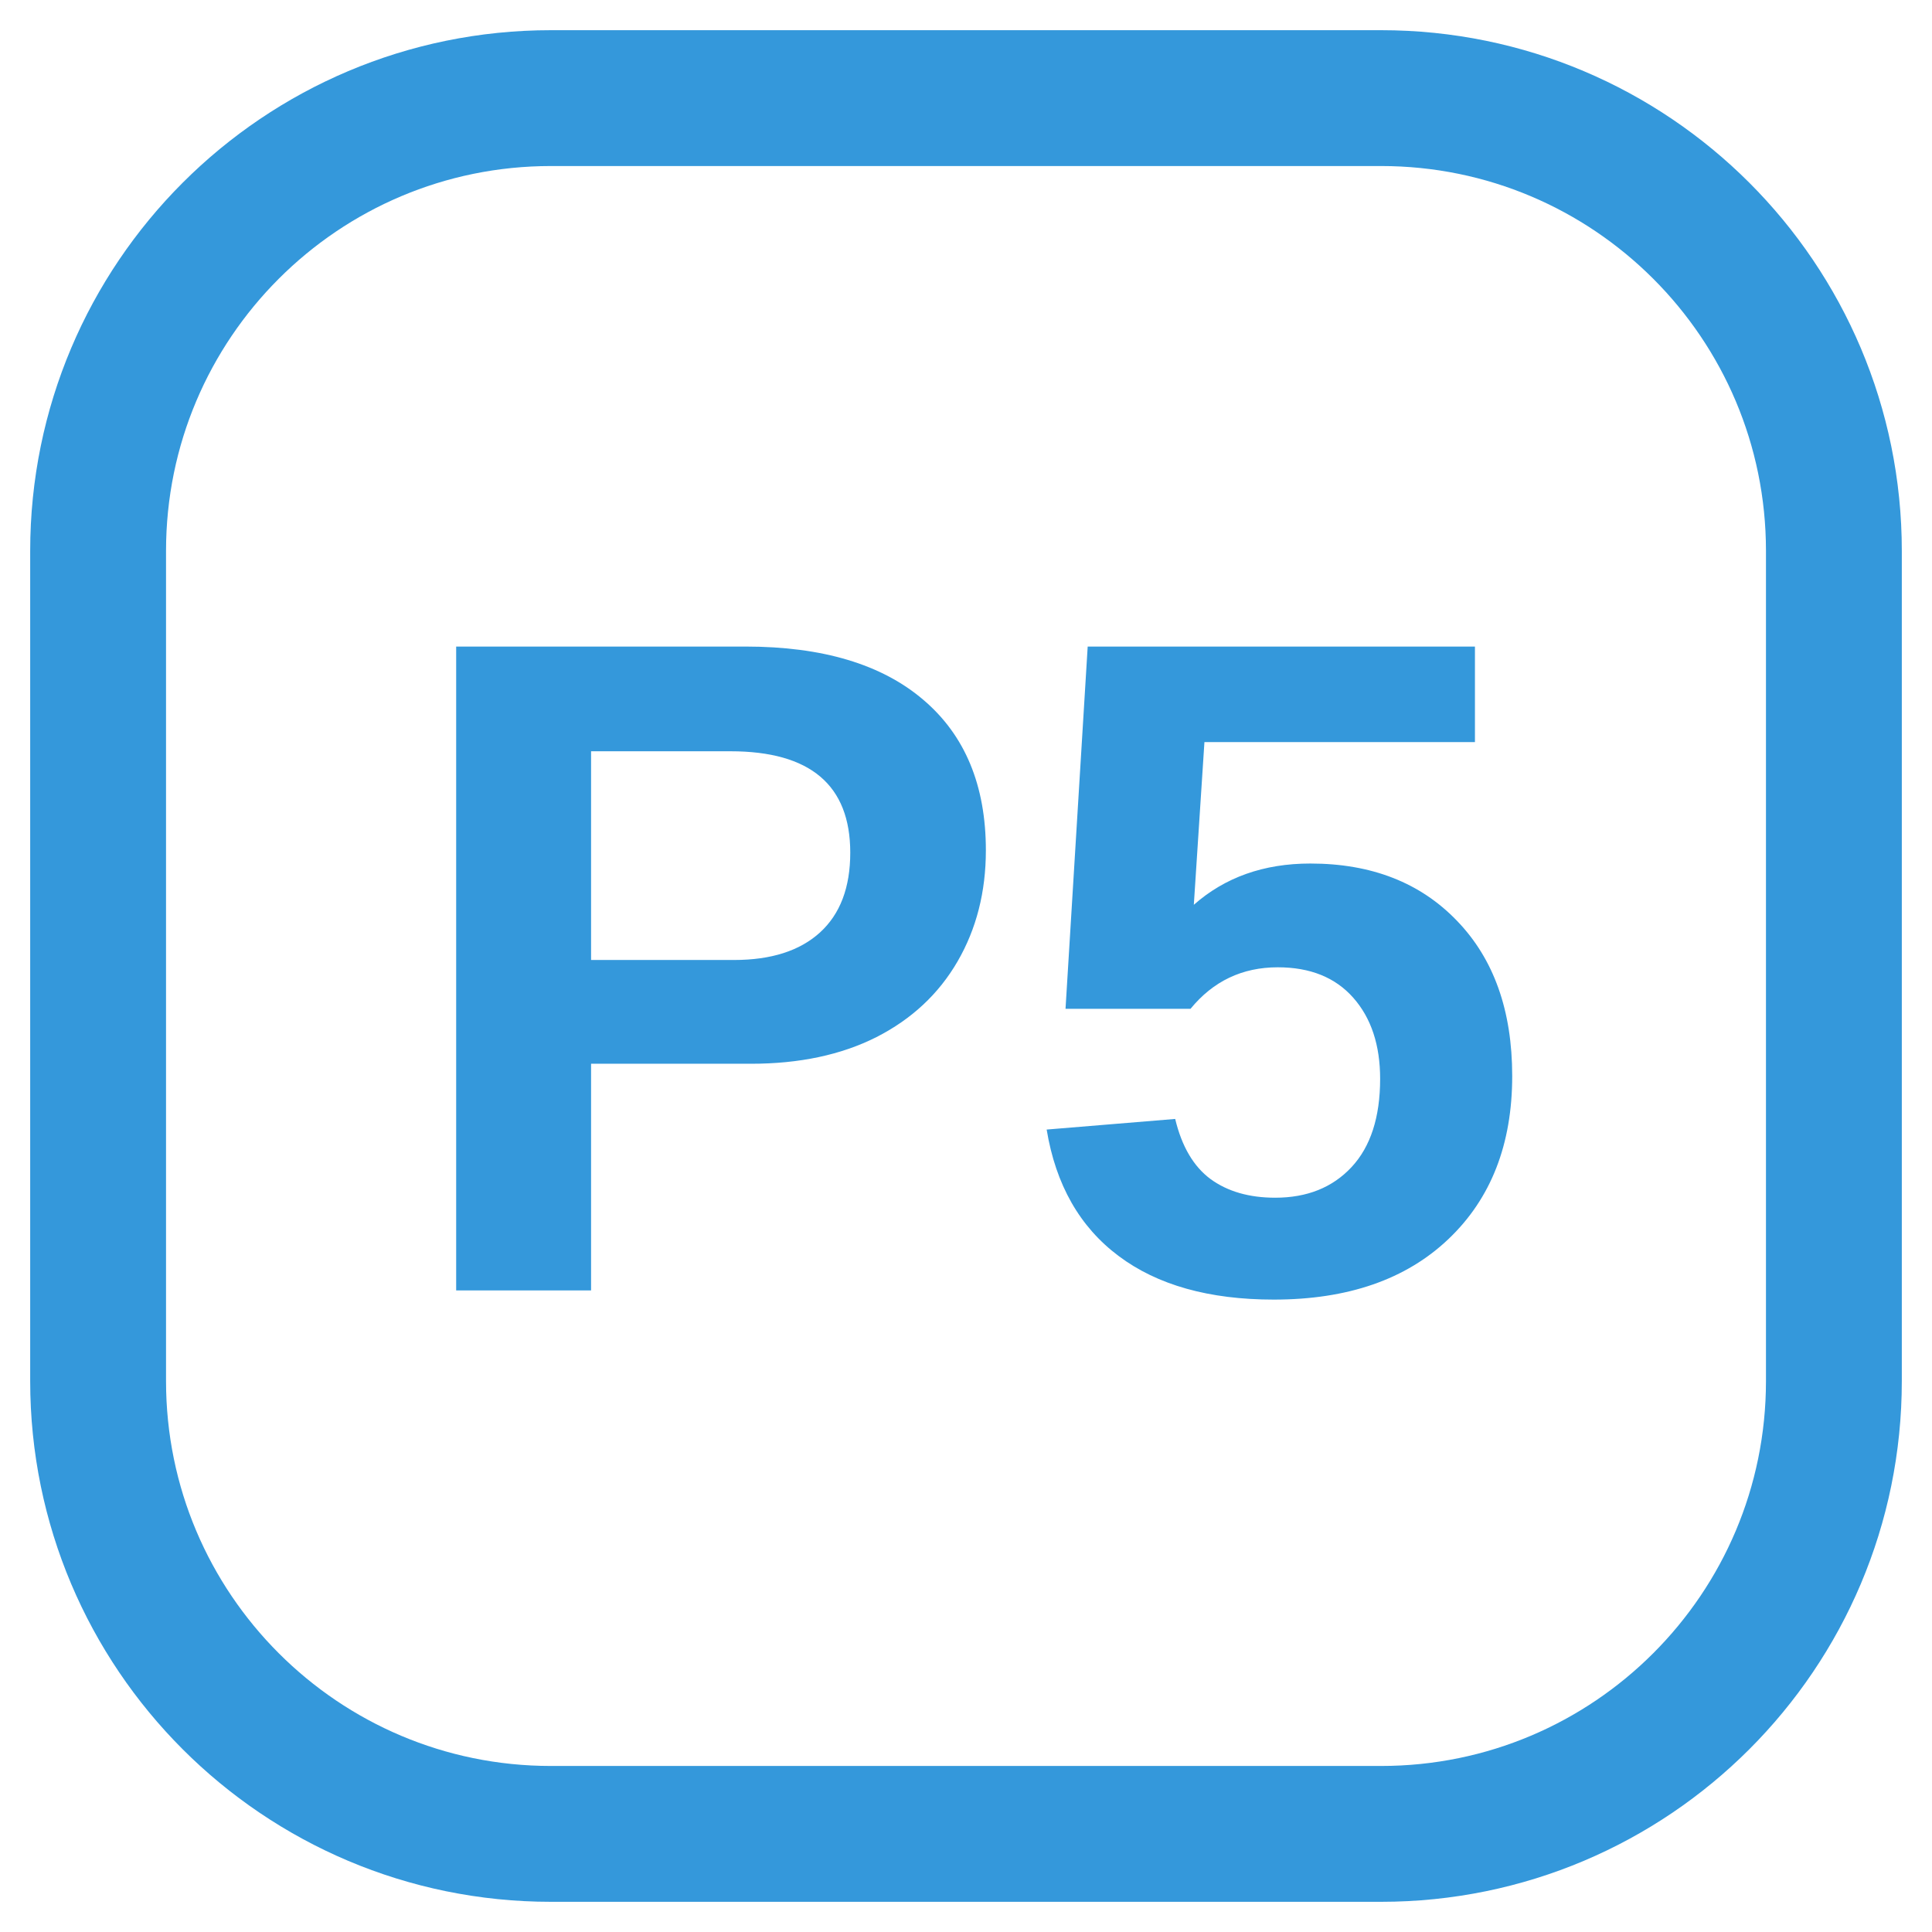
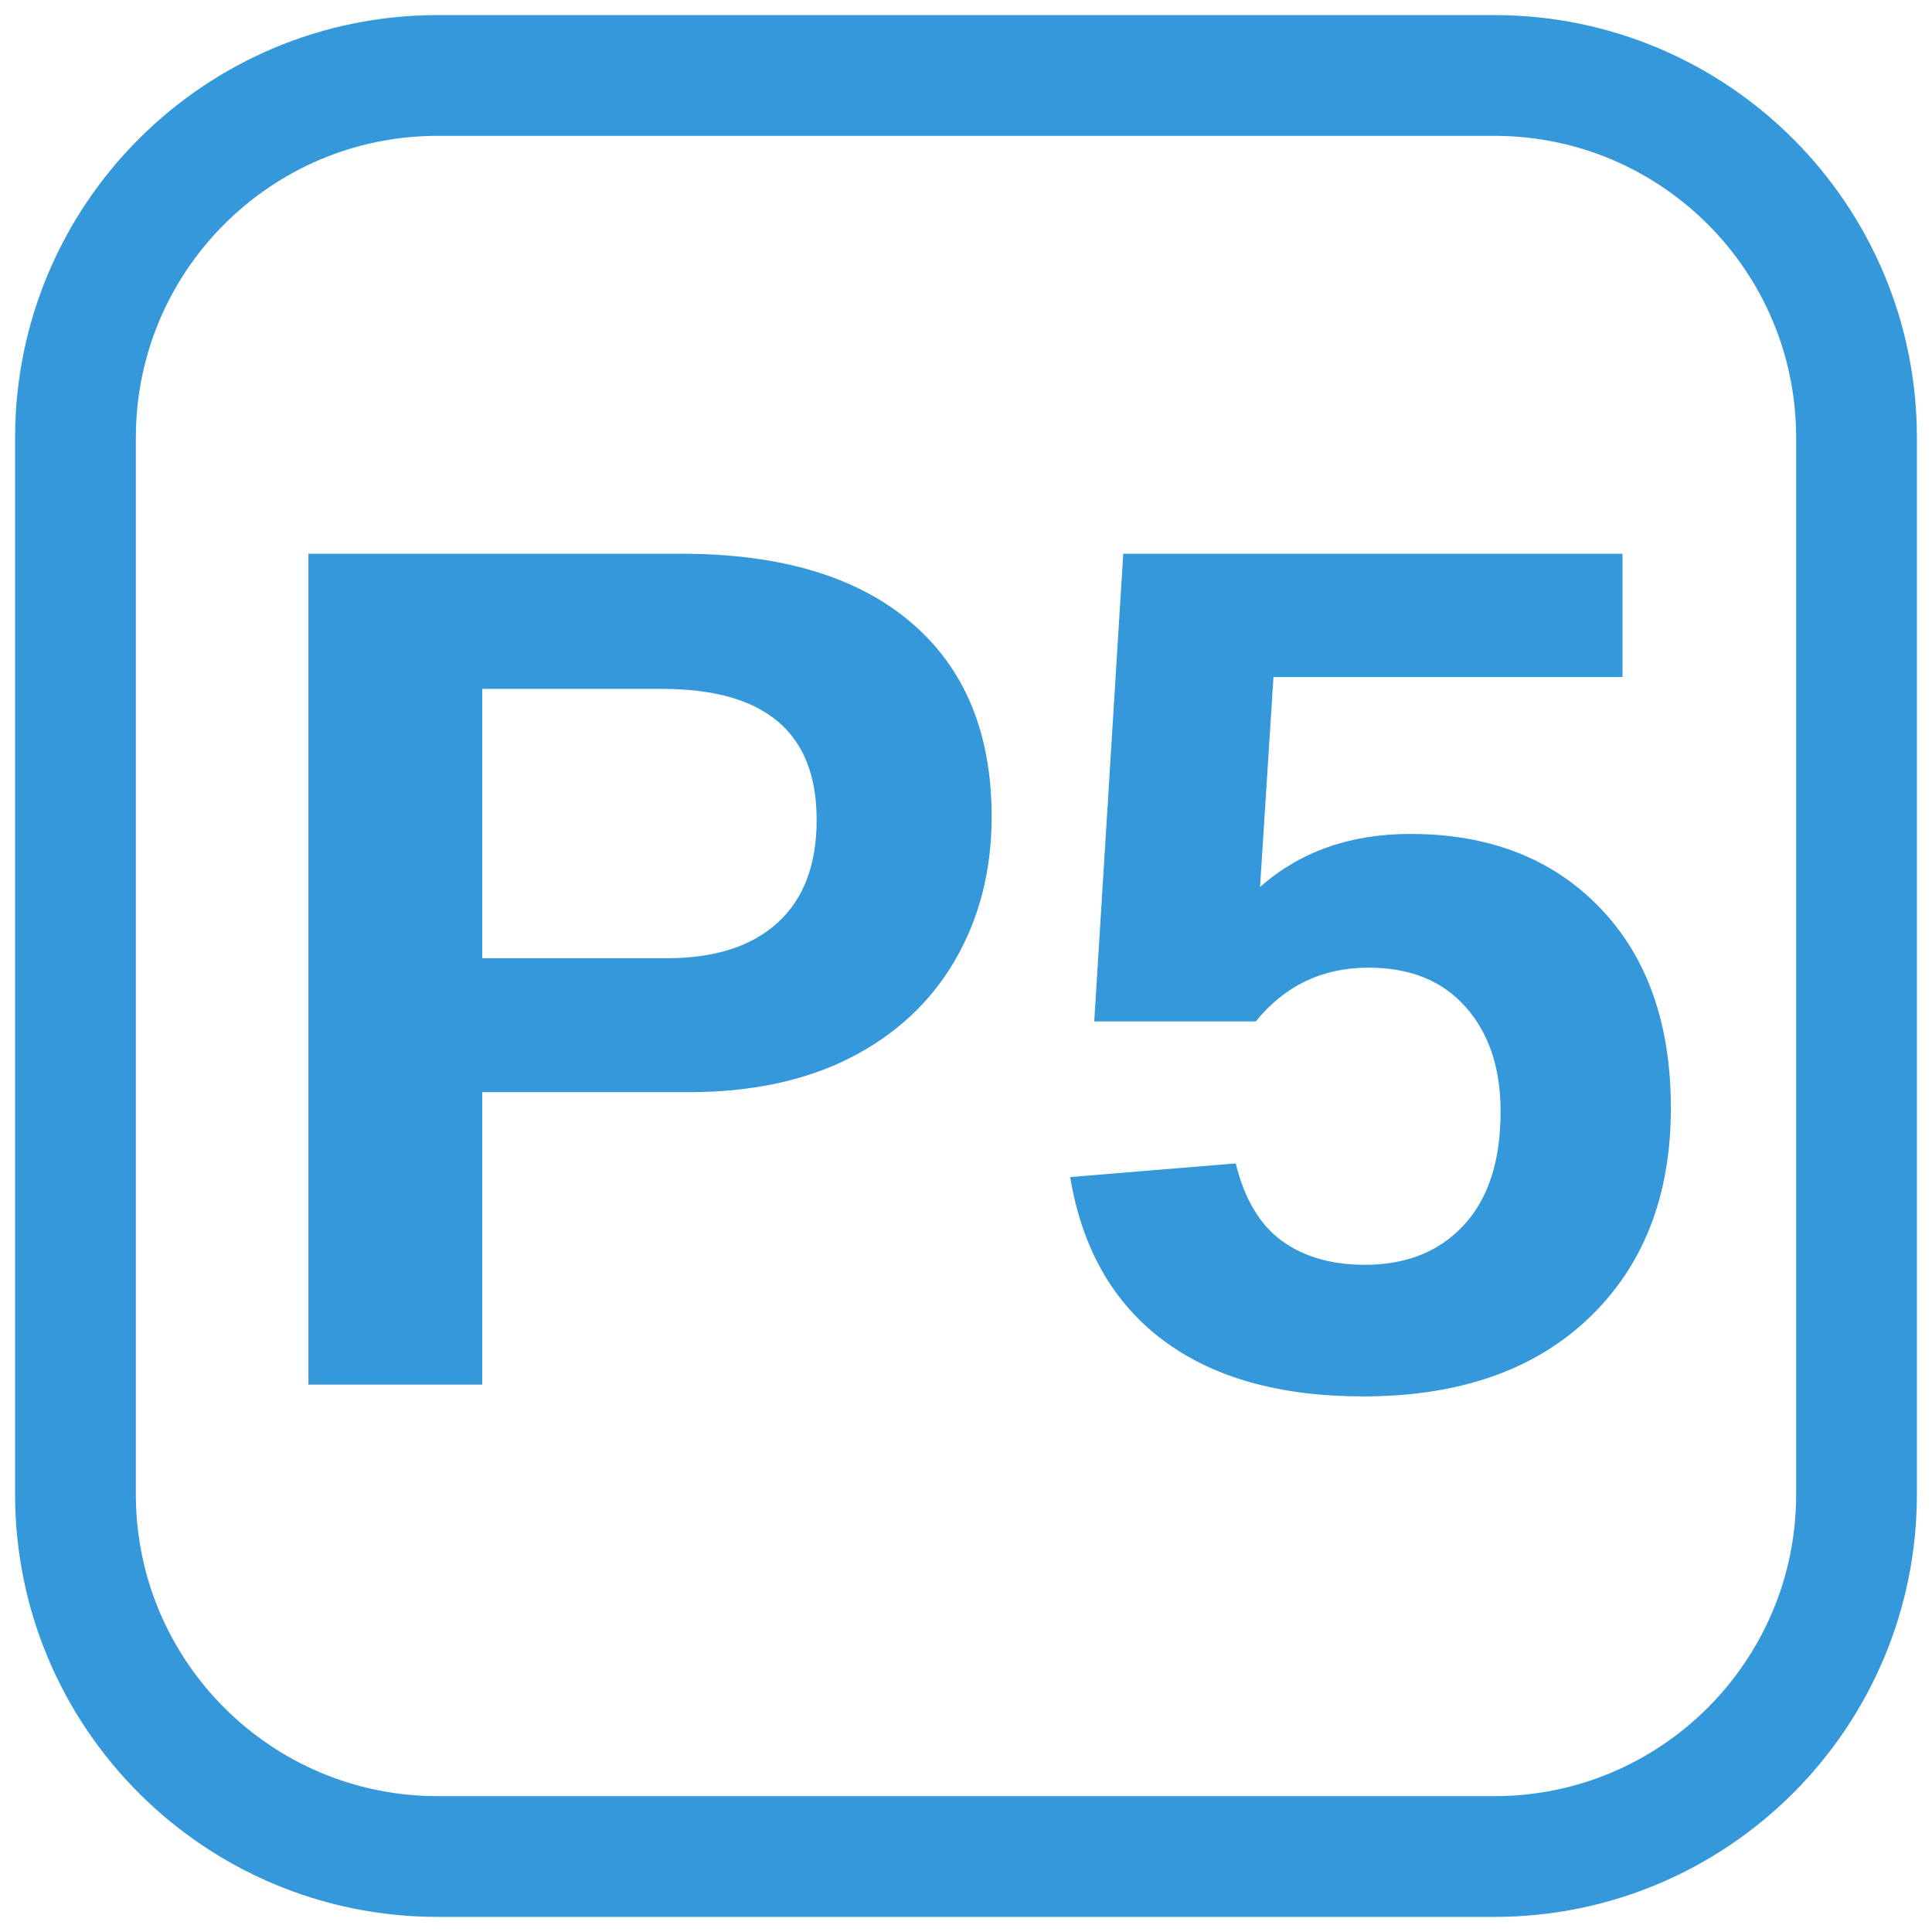
<svg xmlns="http://www.w3.org/2000/svg" width="128" height="128" viewBox="0 0 128 128">
-   <rect x="6.5" y="6.5" width="115" height="115" rx="30" fill="none" stroke="#3498DB" stroke-width="9" />
-   <text x="64" y="64" fill="#3498DB" font-family="Arial, Helvetica, sans-serif" font-size="62" font-weight="700" text-anchor="middle" dominant-baseline="central">P5</text>
+   <rect x="5.0" y="5.0" width="118.0" height="118.0" rx="24" fill="none" stroke="#3498DB" stroke-width="8" />
+   <text x="64" y="64" fill="#3498DB" font-family="Arial, Helvetica, sans-serif" font-size="80" font-weight="700" text-anchor="middle" dominant-baseline="central">P5</text>
</svg>
